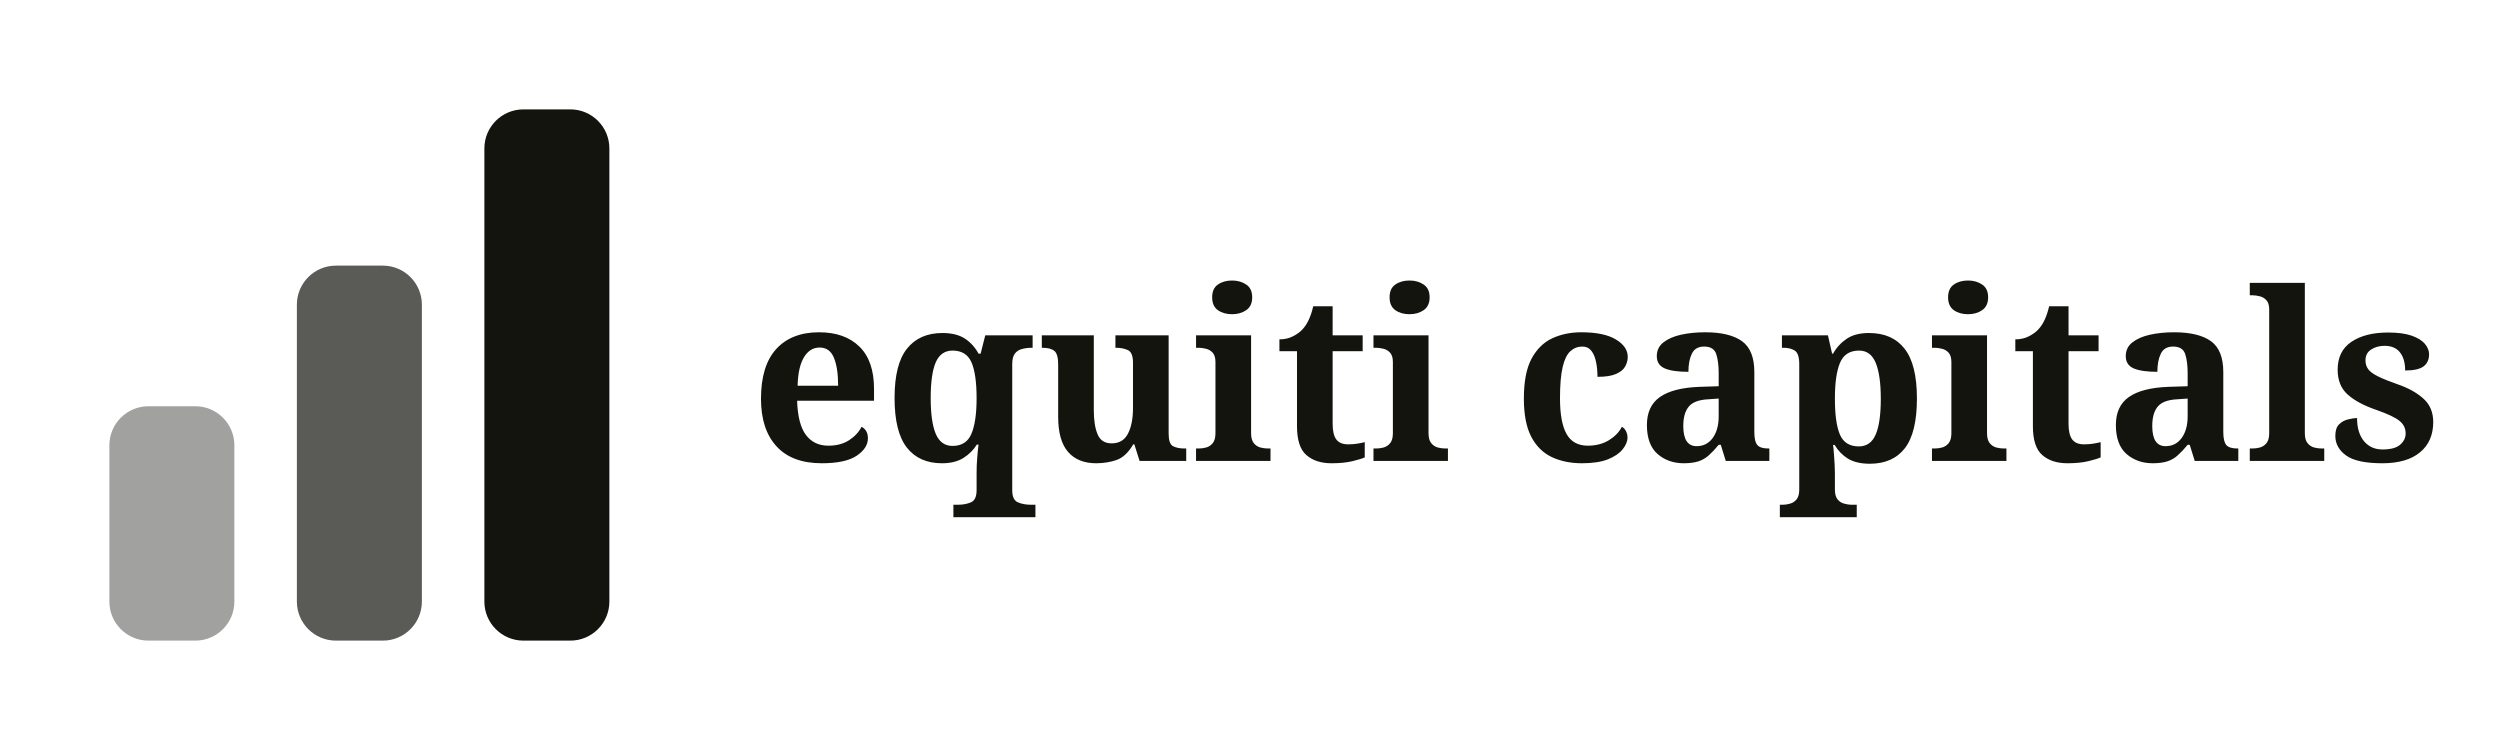
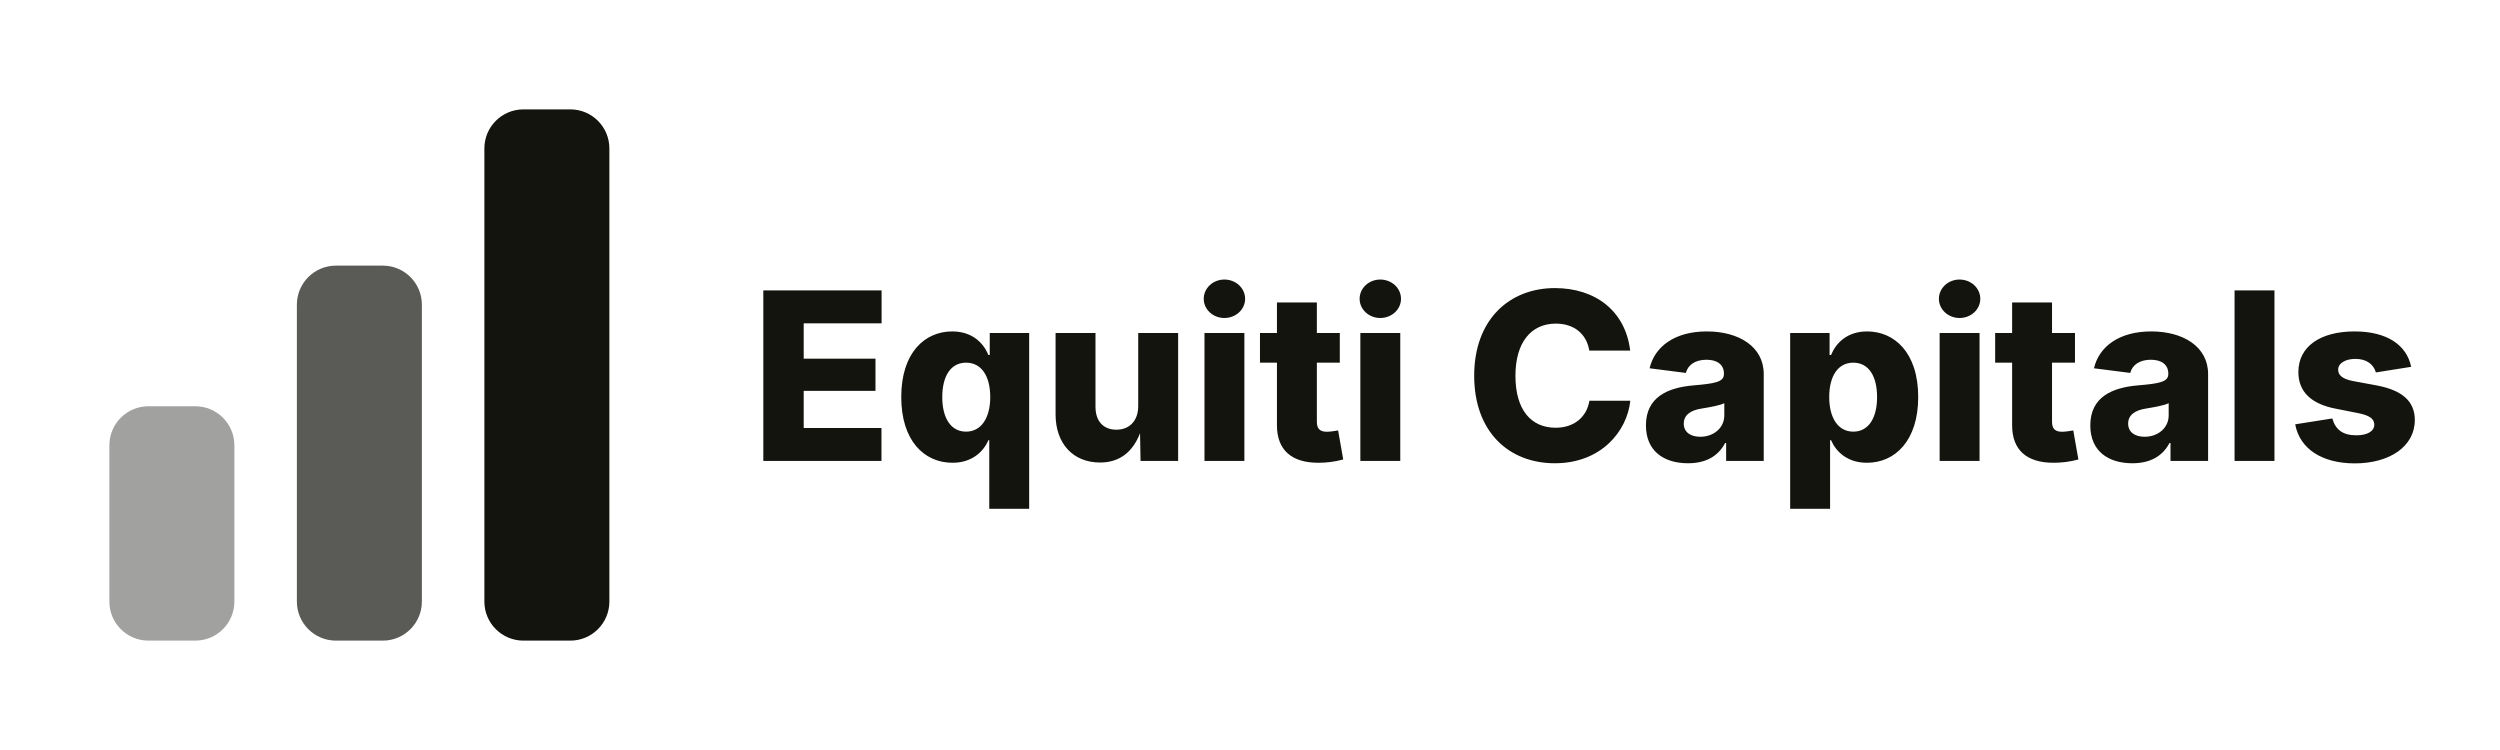
<svg xmlns="http://www.w3.org/2000/svg" width="320" height="96" viewBox="0 0 320 96" role="img" aria-label="Equiti Capitals">
  <rect x="14" y="52" width="16" height="30" rx="5" fill="#14140f" opacity="0.4" />
  <rect x="38" y="34" width="16" height="48" rx="5" fill="#14140f" opacity="0.7" />
  <rect x="62" y="14" width="16" height="68" rx="5" fill="#14140f" />
-   <text x="96" y="59" textLength="210" lengthAdjust="spacingAndGlyphs" font-size="30" font-family="Fraunces, Georgia, serif" font-weight="700" fill="#14140f">equiti capitals</text>
+   <text x="96" y="59" textLength="210" lengthAdjust="spacingAndGlyphs" font-size="30" font-family="Inter, Arial, sans-serif" font-weight="800" fill="#14140f">Equiti Capitals</text>
</svg>
